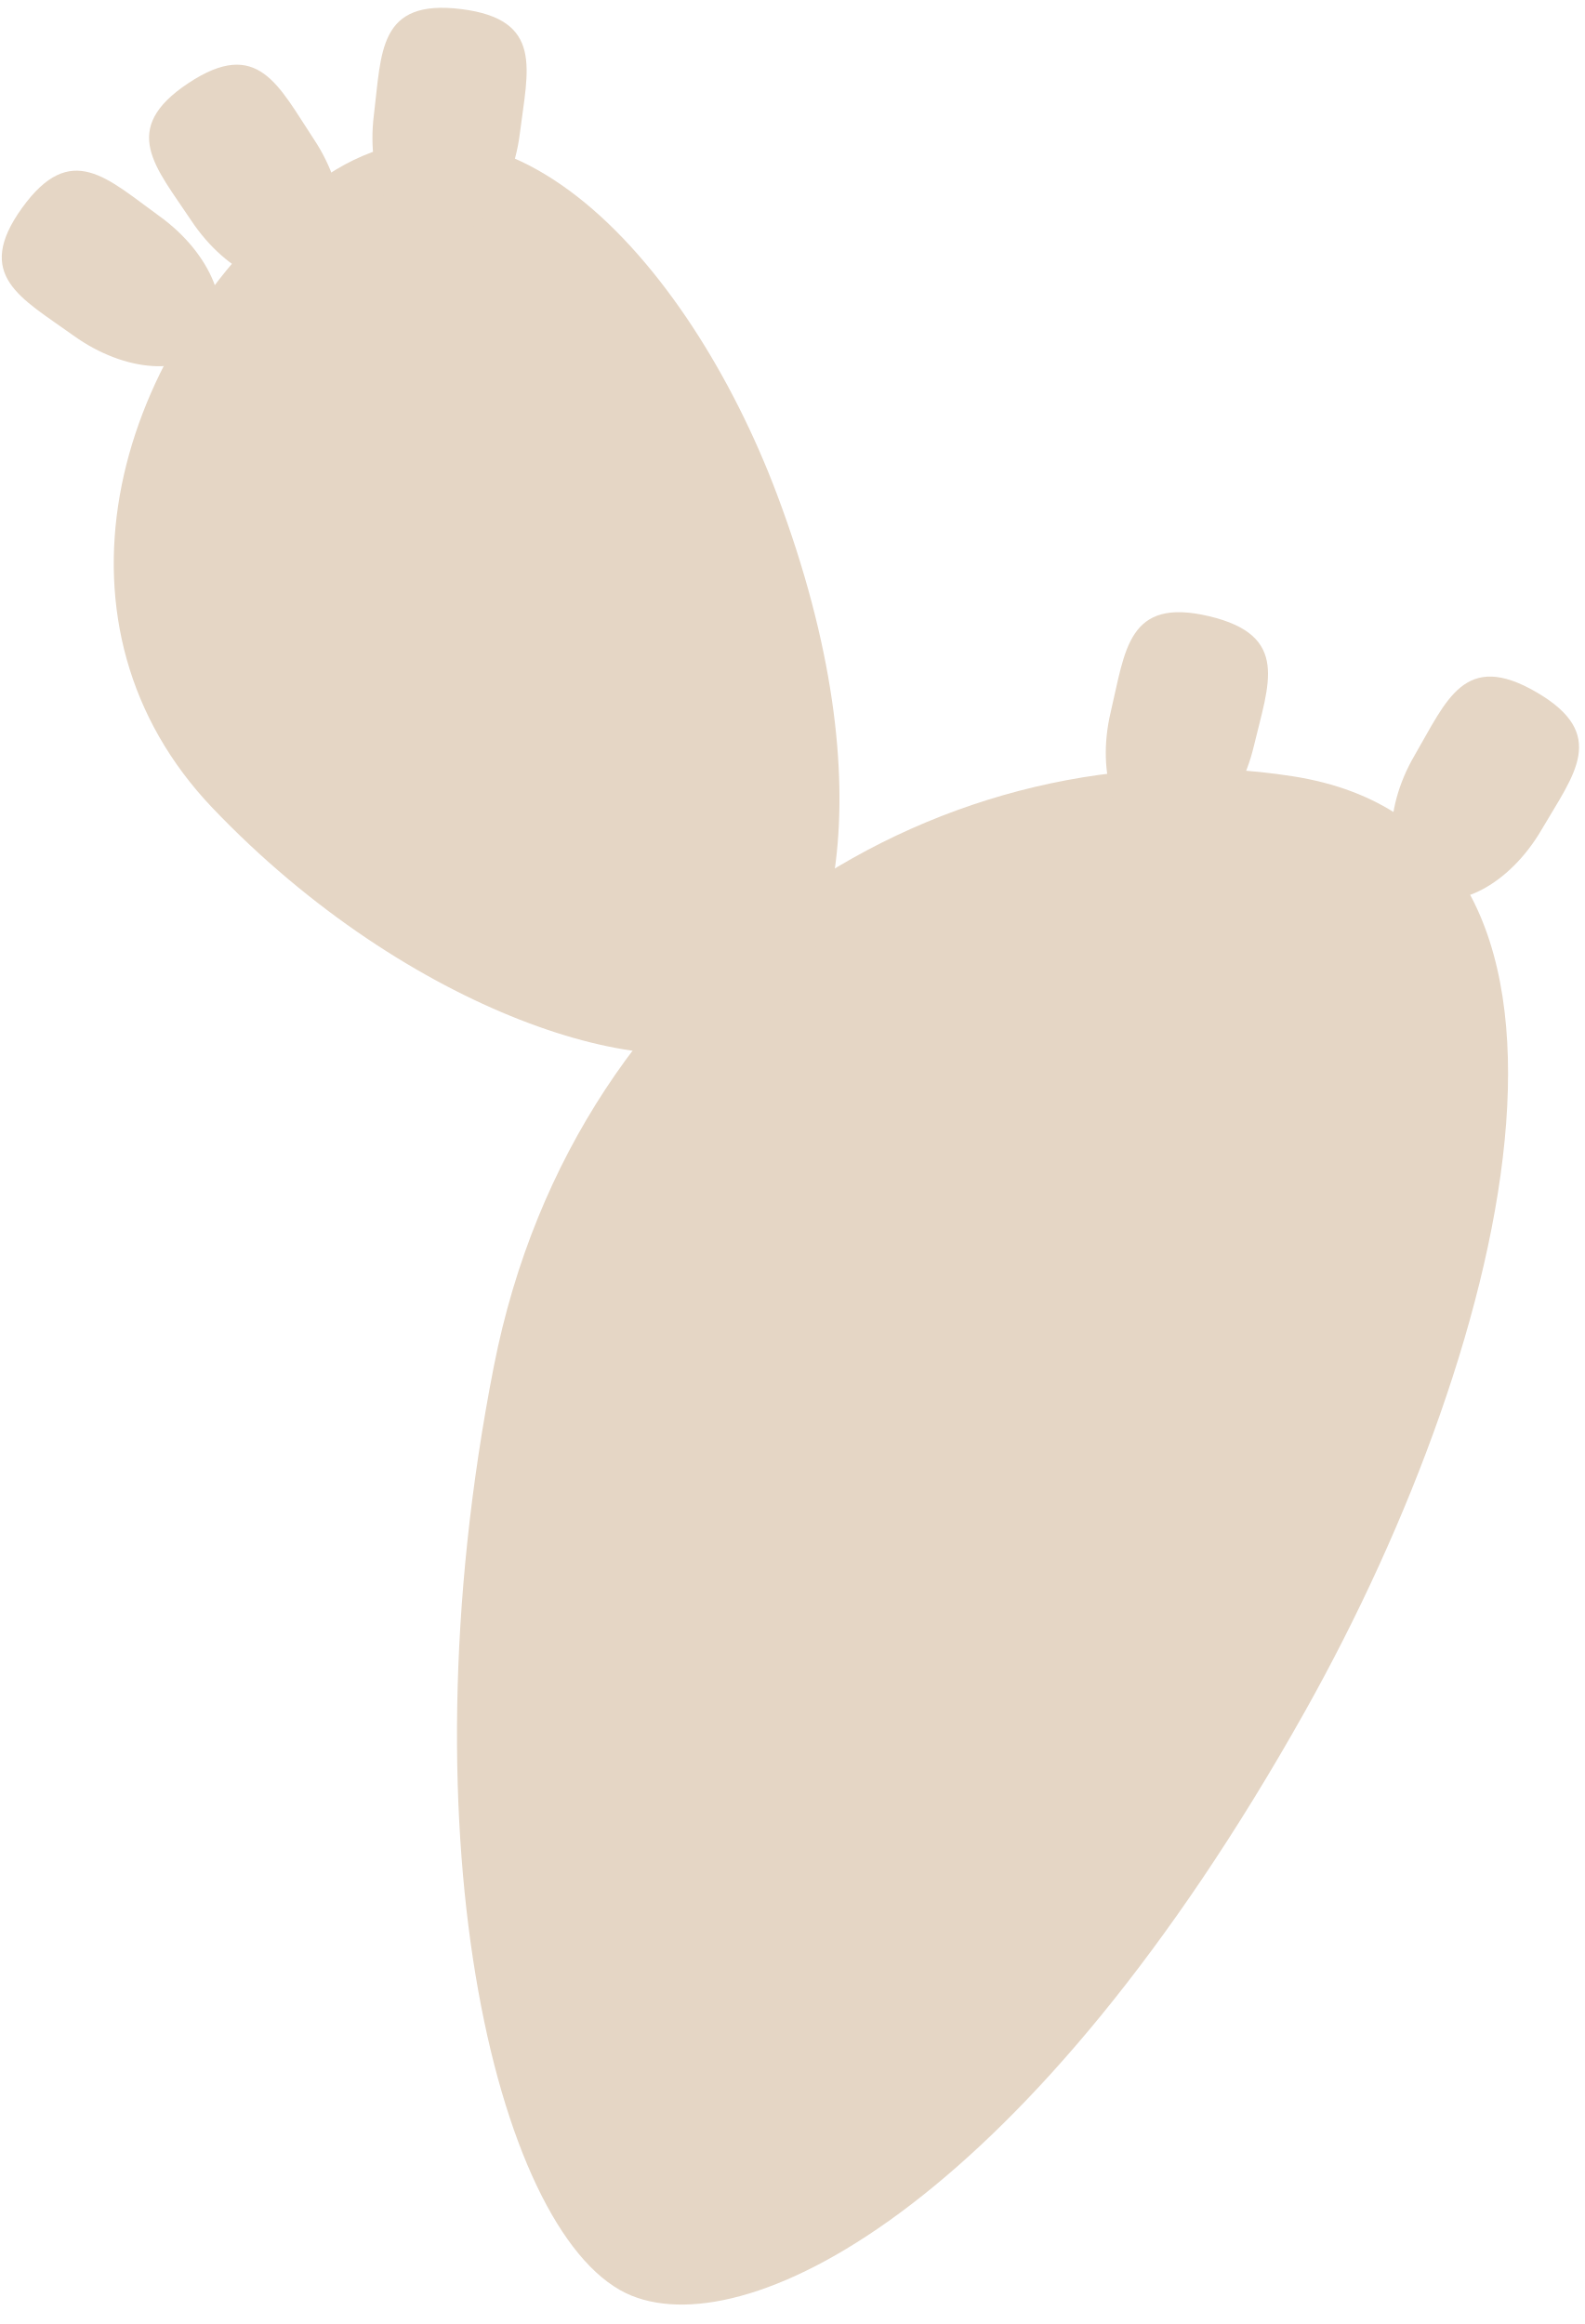
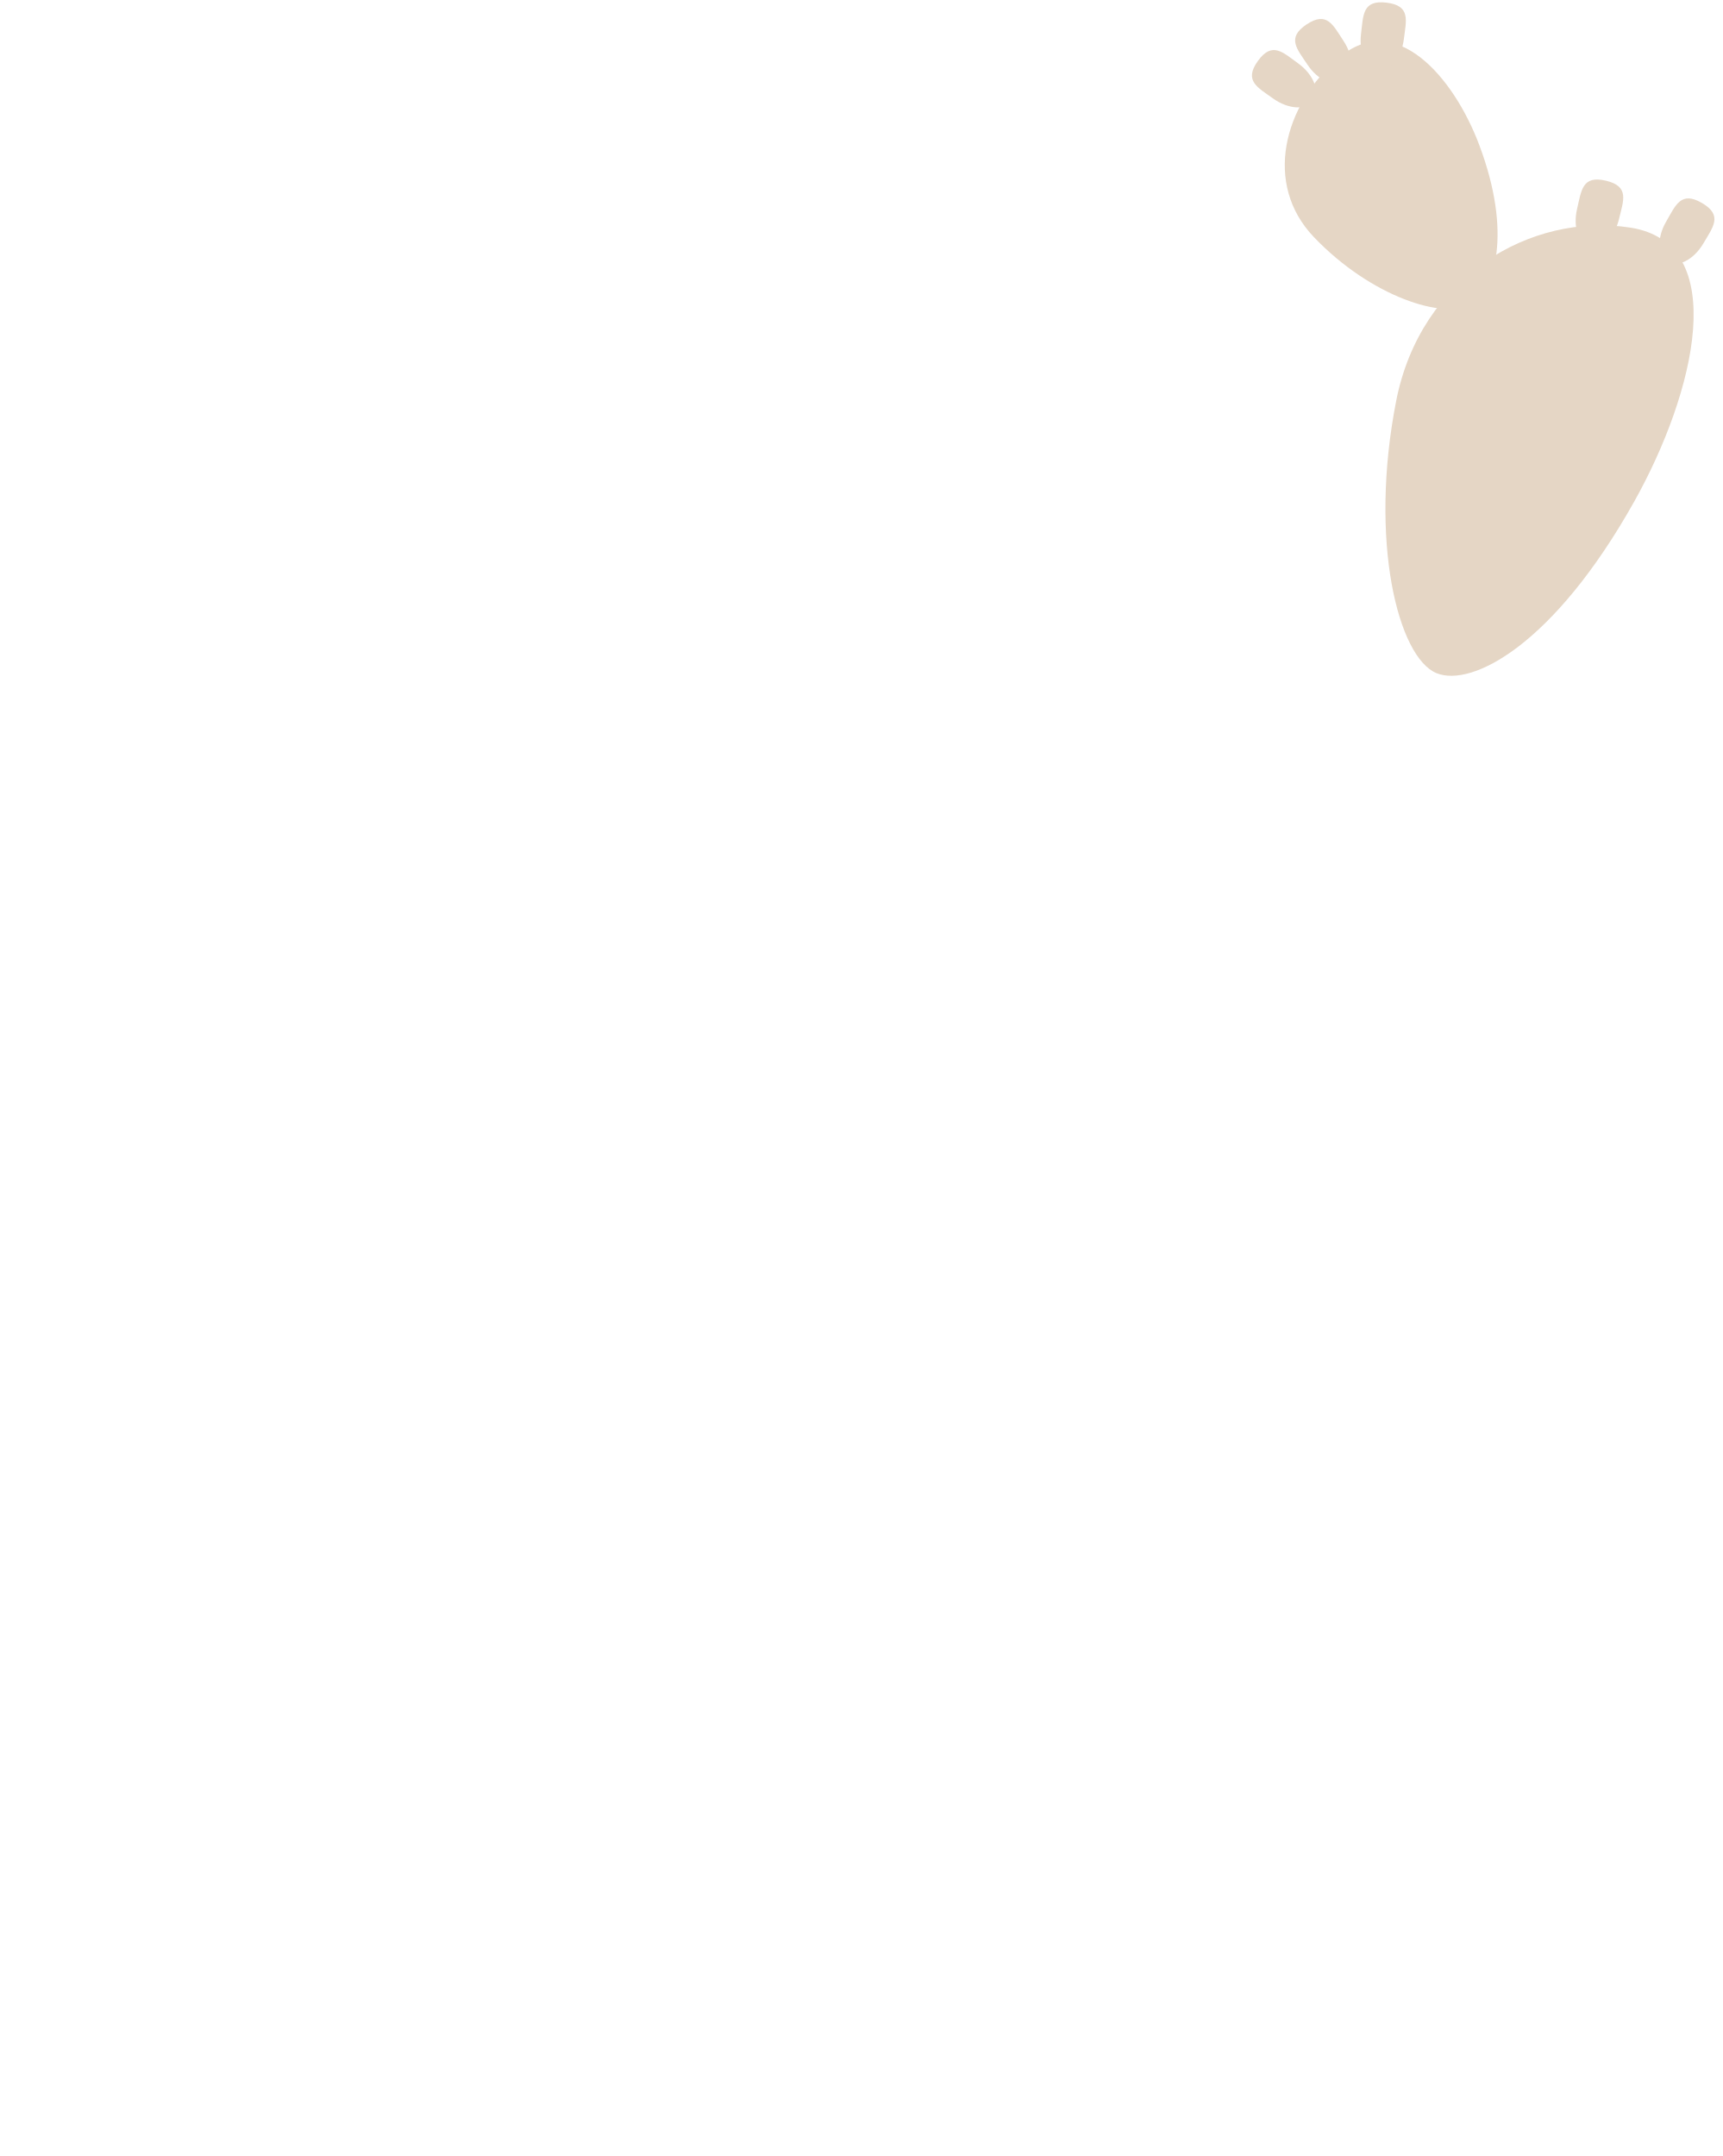
- <svg xmlns="http://www.w3.org/2000/svg" width="75" height="110" viewBox="0 0 75 110" fill="none">
-   <path d="M61.762 81.011C48.824 104.064 35.613 110.962 29.9 108.662C23.685 106.16 18.921 87.339 23.375 64.668C27.284 44.776 44.975 34.22 61.187 36.743C77.399 39.266 71.718 63.271 61.762 81.011Z" fill="#E5D6C5" />
-   <path d="M36.769 23.381C42.161 37.693 39.281 46.888 35.374 49.144C31.123 51.598 19.346 47.976 10.065 38.25C1.921 29.717 5.114 16.974 14.185 9.268C23.256 1.563 32.62 12.368 36.769 23.381Z" fill="#E5D6C5" />
-   <path d="M7.544 10.229C10.008 12.004 11.095 14.708 9.971 16.269C8.848 17.829 5.938 17.655 3.473 15.88C1.009 14.105 -1.267 13.051 1.045 9.84C3.358 6.629 5.079 8.454 7.544 10.229Z" fill="#E5D6C5" />
-   <path d="M14.859 6.594C16.537 9.125 16.599 12.039 14.996 13.102C13.393 14.165 10.733 12.974 9.054 10.442C7.376 7.911 5.619 6.121 8.917 3.934C12.215 1.747 13.18 4.062 14.859 6.594Z" fill="#E5D6C5" />
-   <path d="M72.964 39.272C71.434 41.896 68.847 43.238 67.185 42.269C65.524 41.3 65.418 38.387 66.949 35.763C68.479 33.14 69.309 30.773 72.728 32.767C76.146 34.761 74.495 36.649 72.964 39.272Z" fill="#E5D6C5" />
-   <path d="M59.345 35.32C58.646 38.276 56.562 40.313 54.69 39.87C52.819 39.428 51.869 36.672 52.568 33.716C53.267 30.76 53.372 28.255 57.223 29.166C61.074 30.077 60.045 32.364 59.345 35.32Z" fill="#E5D6C5" />
-   <path d="M24.605 6.317C24.232 9.331 22.382 11.583 20.474 11.347C18.565 11.111 17.32 8.475 17.694 5.461C18.067 2.446 17.899 -0.056 21.826 0.43C25.753 0.917 24.979 3.302 24.605 6.317Z" fill="#E5D6C5" />
+ <svg xmlns="http://www.w3.org/2000/svg" width="278" height="348" viewBox="0 0 278 348" fill="none">
+   <path d="M263.762 81.011C250.824 104.064 237.613 110.962 231.9 108.662C225.685 106.16 220.92 87.339 225.375 64.668C229.284 44.776 246.975 34.22 263.187 36.743C279.399 39.266 273.718 63.271 263.762 81.011Z" fill="#E5D6C5" />
+   <path d="M238.769 23.381C244.161 37.693 241.281 46.888 237.374 49.144C233.123 51.598 221.346 47.976 212.065 38.25C203.921 29.717 207.114 16.974 216.185 9.268C225.256 1.563 234.62 12.368 238.769 23.381Z" fill="#E5D6C5" />
+   <path d="M209.544 10.229C212.008 12.004 213.095 14.708 211.971 16.269C210.848 17.829 207.938 17.655 205.473 15.88C203.009 14.105 200.733 13.051 203.045 9.84C205.358 6.629 207.079 8.454 209.544 10.229Z" fill="#E5D6C5" />
+   <path d="M216.859 6.594C218.537 9.125 218.599 12.039 216.996 13.102C215.393 14.165 212.733 12.974 211.054 10.442C209.376 7.911 207.619 6.121 210.917 3.934C214.215 1.747 215.18 4.062 216.859 6.594Z" fill="#E5D6C5" />
+   <path d="M274.964 39.272C273.434 41.896 270.847 43.238 269.185 42.269C267.524 41.3 267.418 38.387 268.949 35.763C270.479 33.14 271.31 30.773 274.728 32.767C278.146 34.761 276.495 36.649 274.964 39.272Z" fill="#E5D6C5" />
+   <path d="M261.345 35.32C260.646 38.276 258.562 40.313 256.69 39.87C254.819 39.428 253.869 36.672 254.568 33.716C255.267 30.76 255.372 28.255 259.223 29.166C263.074 30.077 262.045 32.364 261.345 35.32Z" fill="#E5D6C5" />
+   <path d="M226.605 6.317C226.232 9.331 224.382 11.583 222.473 11.347C220.565 11.111 219.32 8.475 219.694 5.461C220.067 2.446 219.899 -0.056 223.826 0.43C227.753 0.917 226.979 3.302 226.605 6.317Z" fill="#E5D6C5" />
</svg>
